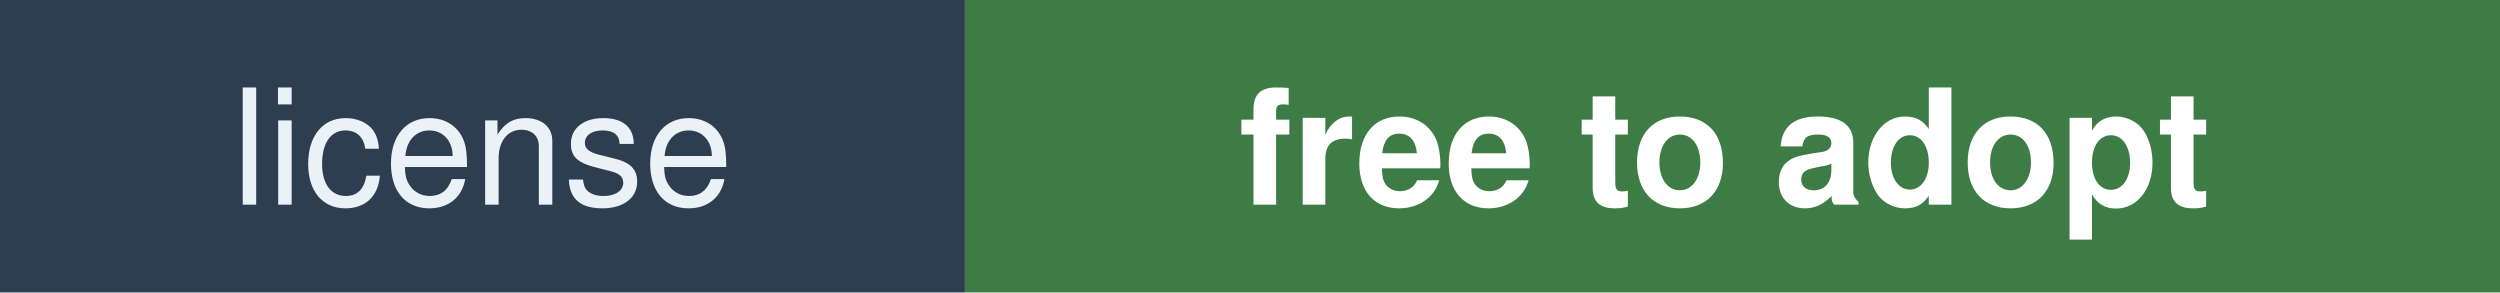
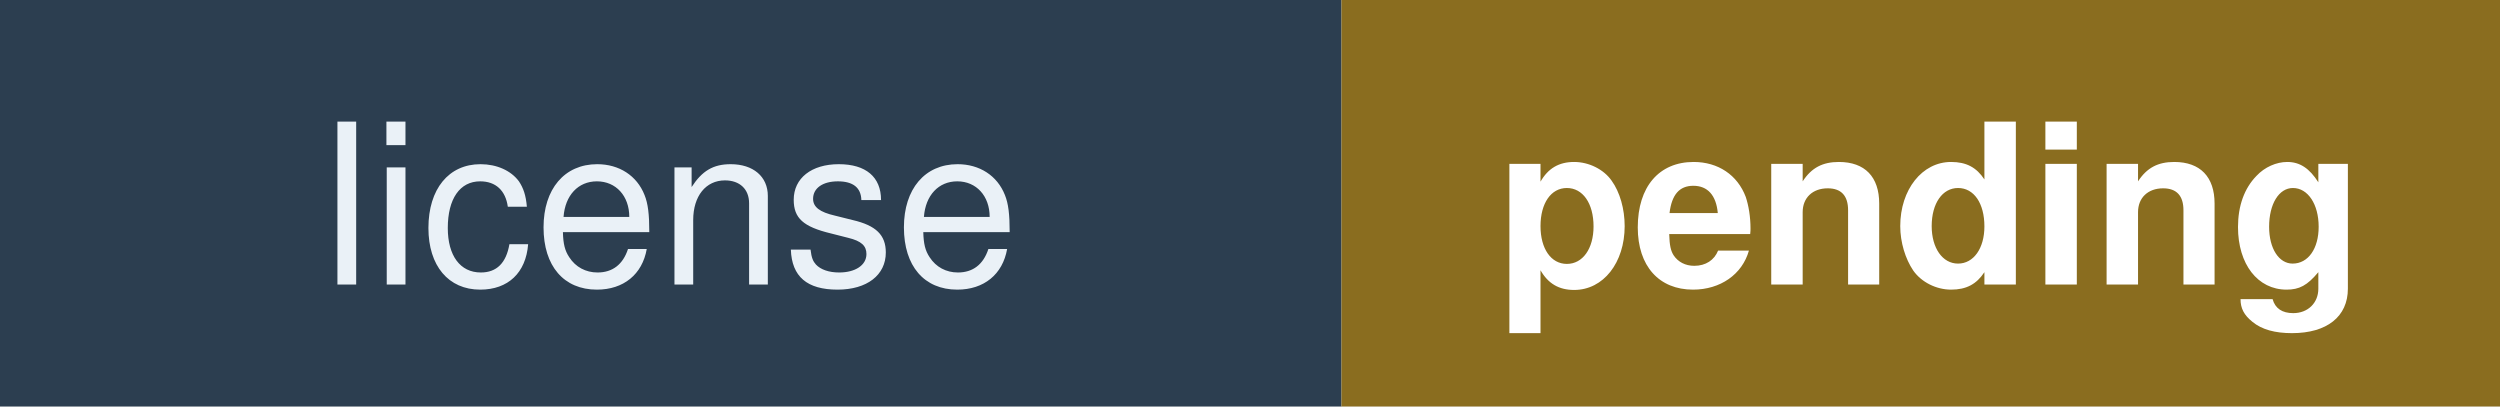
- <svg xmlns="http://www.w3.org/2000/svg" width="171" height="20" font-family="Verdana,Helvetica,sans-serif" font-size="11">
+ <svg xmlns="http://www.w3.org/2000/svg" width="123" height="20" font-family="Verdana,Helvetica,sans-serif" font-size="11">
  <rect width="66" height="20" fill="#2C3E50" />
-   <rect x="66" width="105" height="20" fill="#3E7C46" />
+   <rect x="66" width="57" height="20" fill="#8A6D1F" />
  <text x="33" y="14" fill="#EAF1F7" text-anchor="middle">license</text>
-   <text x="118" y="14" fill="#FFFFFF" text-anchor="middle" font-weight="bold">free to adopt</text>
+   <text x="95" y="14" fill="#FFFFFF" text-anchor="middle" font-weight="bold">pending</text>
</svg>
